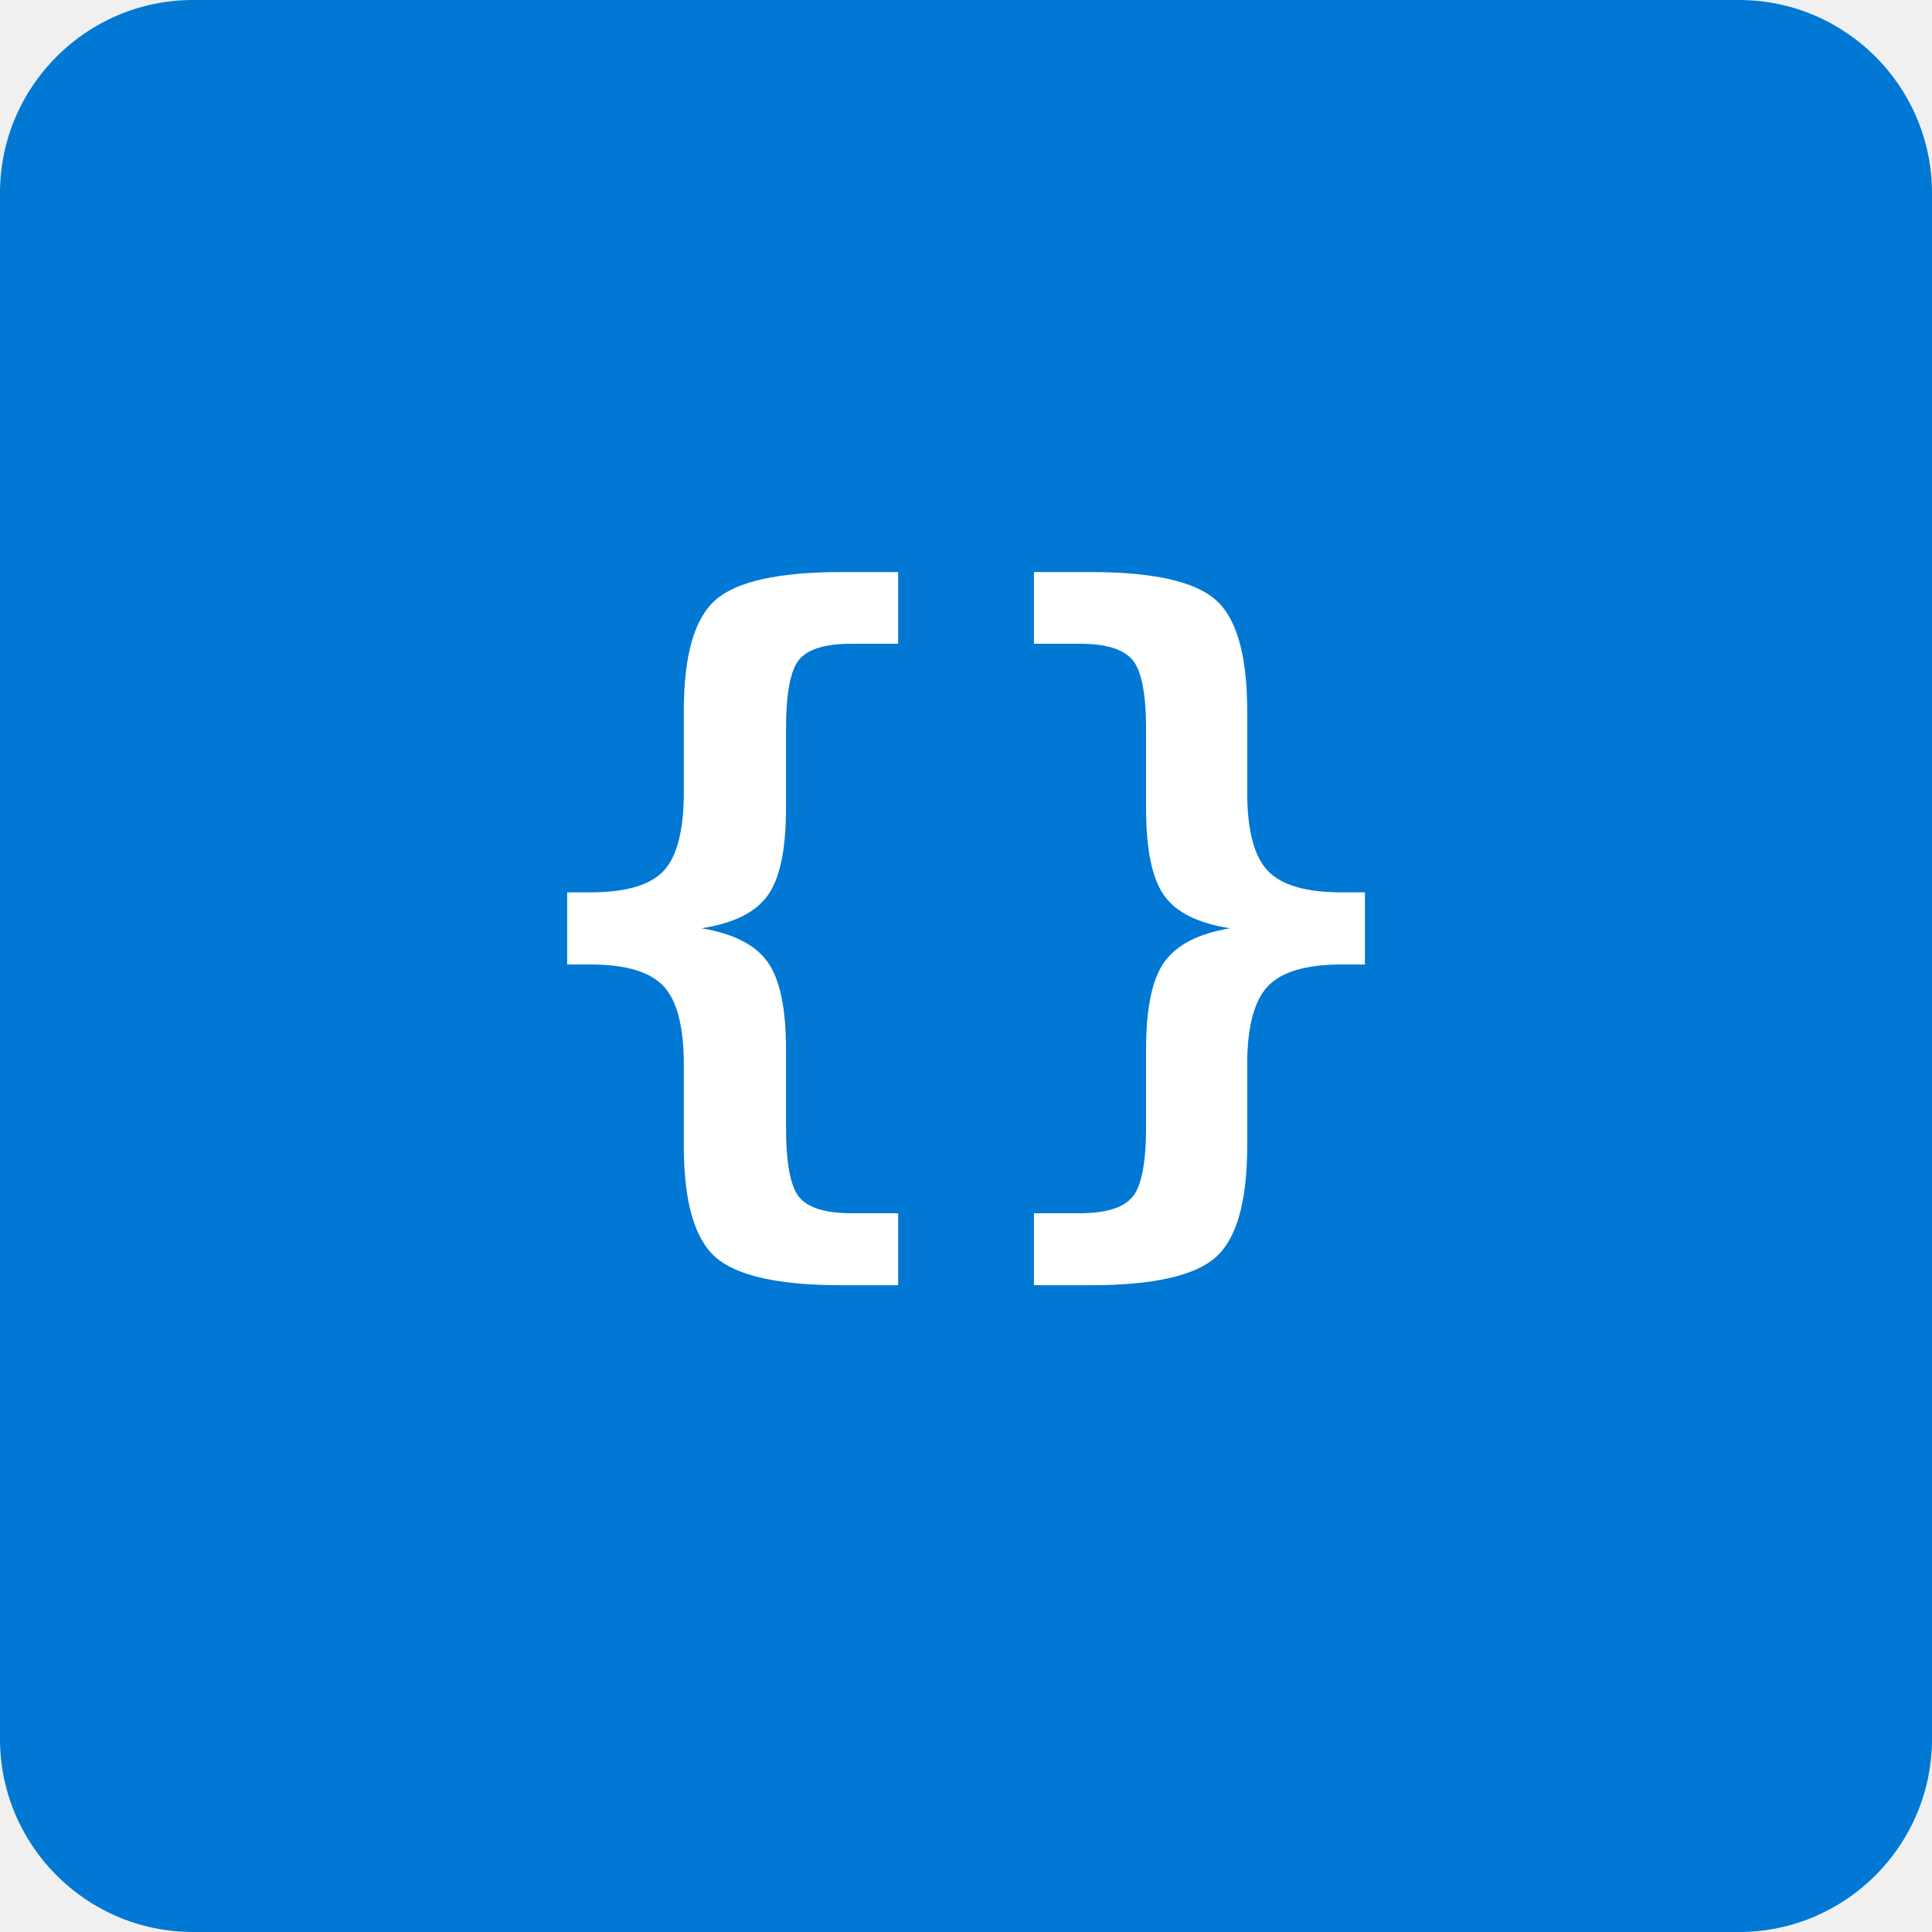
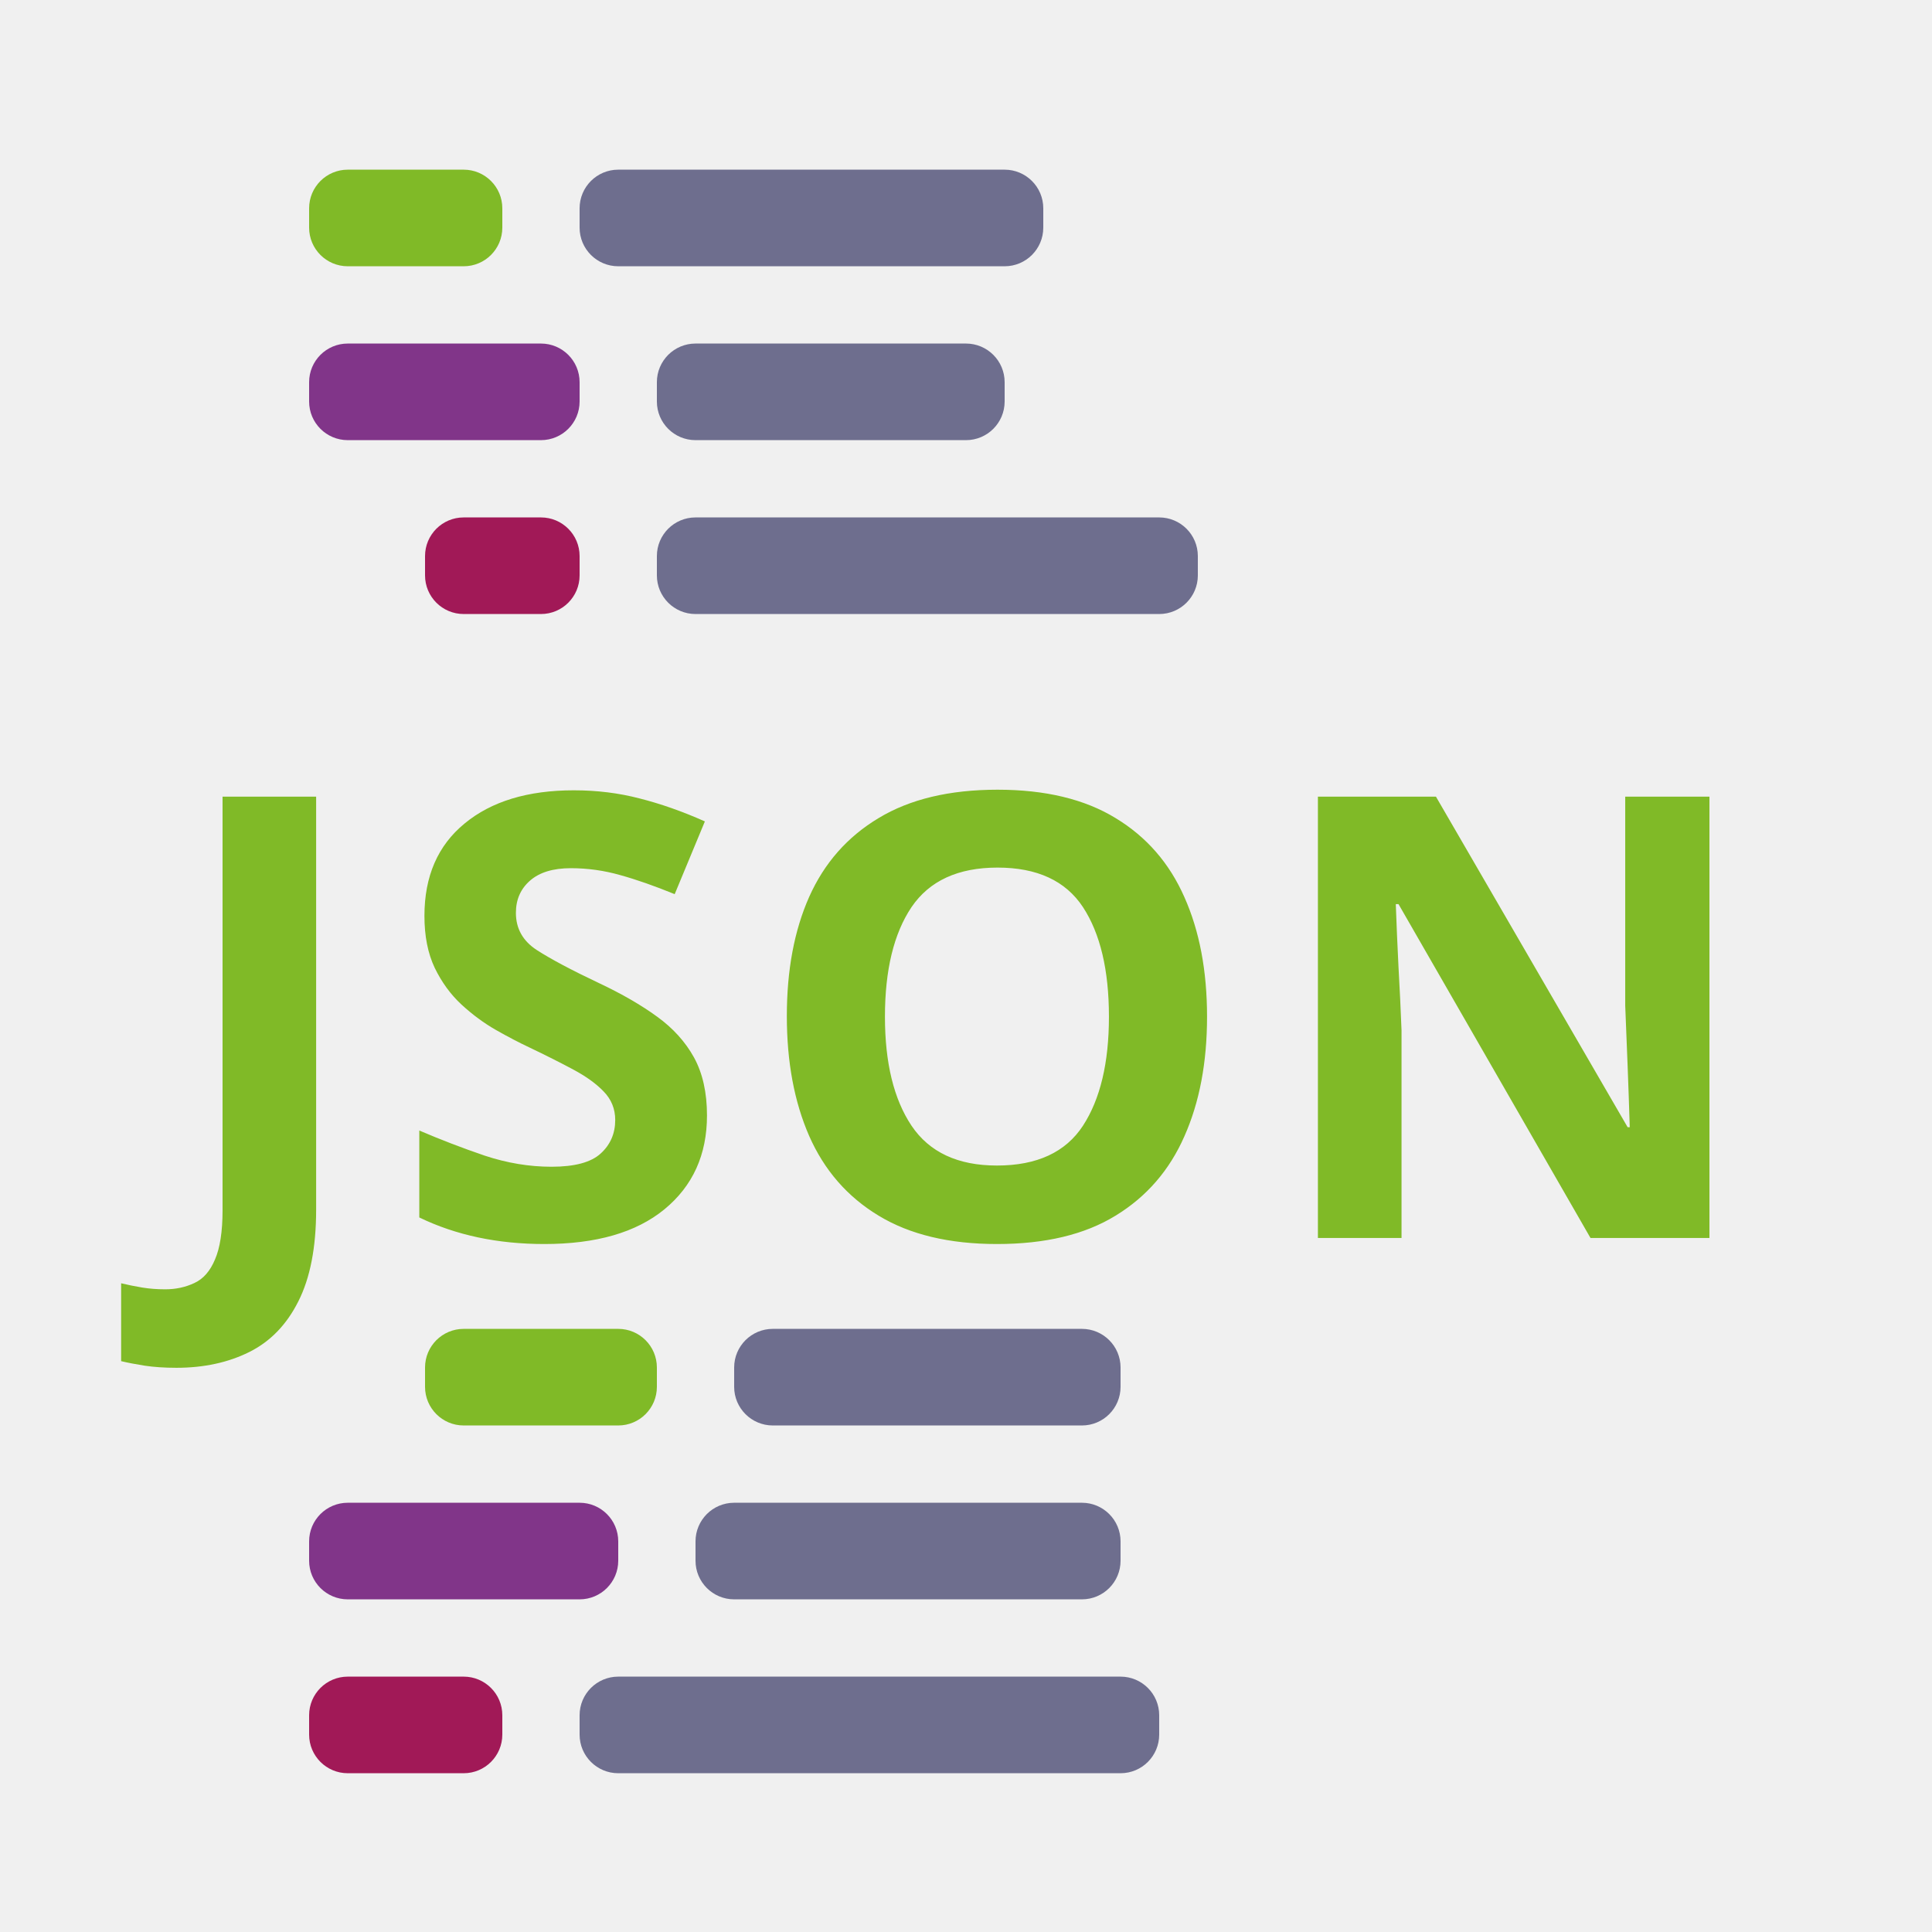
- <svg xmlns="http://www.w3.org/2000/svg" width="200" height="200" viewBox="0 0 200 200">
-   <rect width="200" height="200" rx="20" fill="#0078D4" />
-   <text x="100" y="120" font-family="monospace" font-size="80" font-weight="bold" fill="white" text-anchor="middle">{}</text>
+ <svg xmlns="http://www.w3.org/2000/svg" viewBox="0 0 100 100" width="100" height="100" version="1.1" id="svg14">
+   <defs id="defs2">
+     <rect x="-10.945" y="4.146" width="134.107" height="30.514" id="rect15" />
+     <linearGradient id="bg" x1="0%" y1="0%" x2="100%" y2="100%">
+       <stop offset="0" style="stop-color:#a0a0f9;stop-opacity:1;" id="stop1" />
+       <stop offset="100%" style="stop-color:#2a2a3e" id="stop2" />
+     </linearGradient>
+   </defs>
+   <rect width="100" height="100" rx="16" ry="16" fill="url(#bg)" id="rect2" style="fill:#000000;fill-opacity:0" x="0" y="0.391" />
+   <rect x="16" y="8.782" width="10" height="5" rx="2" fill="#80ba27" id="rect3" />
+   <rect x="30" y="8.782" width="24" height="5" rx="2" fill="#6e6e8e" id="rect4" />
+   <rect x="16" y="17.782" width="14" height="5" rx="2" fill="#813589" id="rect5" />
+   <rect x="34" y="17.782" width="18" height="5" rx="2" fill="#6e6e8e" id="rect6" />
+   <rect x="22" y="26.782" width="8" height="5" rx="2" fill="#a11957" id="rect7" />
+   <rect x="34" y="26.782" width="28" height="5" rx="2" fill="#6e6e8e" id="rect8" />
+   <text x="50" y="52.782" text-anchor="middle" dominant-baseline="middle" font-family="'Neo Sans Pro', 'Neo Sans', sans-serif" font-size="22px" font-weight="bold" fill="#cdd6f4" letter-spacing="1" id="text8" style="font-size:32px;fill:#80ba27;fill-opacity:1">JSON</text>
+   <rect x="22" y="68.782" width="12" height="5" rx="2" fill="#80ba27" id="rect9" />
+   <rect x="38" y="68.782" width="20" height="5" rx="2" fill="#6e6e8e" id="rect10" />
+   <rect x="16" y="77.782" width="16" height="5" rx="2" fill="#813589" id="rect11" />
+   <rect x="36" y="77.782" width="22" height="5" rx="2" fill="#6e6e8e" id="rect12" />
+   <rect x="16" y="86.782" width="10" height="5" rx="2" fill="#a11957" id="rect13" />
+   <rect x="30" y="86.782" width="30" height="5" rx="2" fill="#6e6e8e" id="rect14" />
+   <text xml:space="preserve" id="text14" style="font-size:16px;line-height:1.25;font-family:Sans;-inkscape-font-specification:'Sans, @wght=700';font-variation-settings:'wght' 700;white-space:pre;shape-inside:url(#rect15);display:inline" transform="translate(0,0.3908827)" />
</svg>
